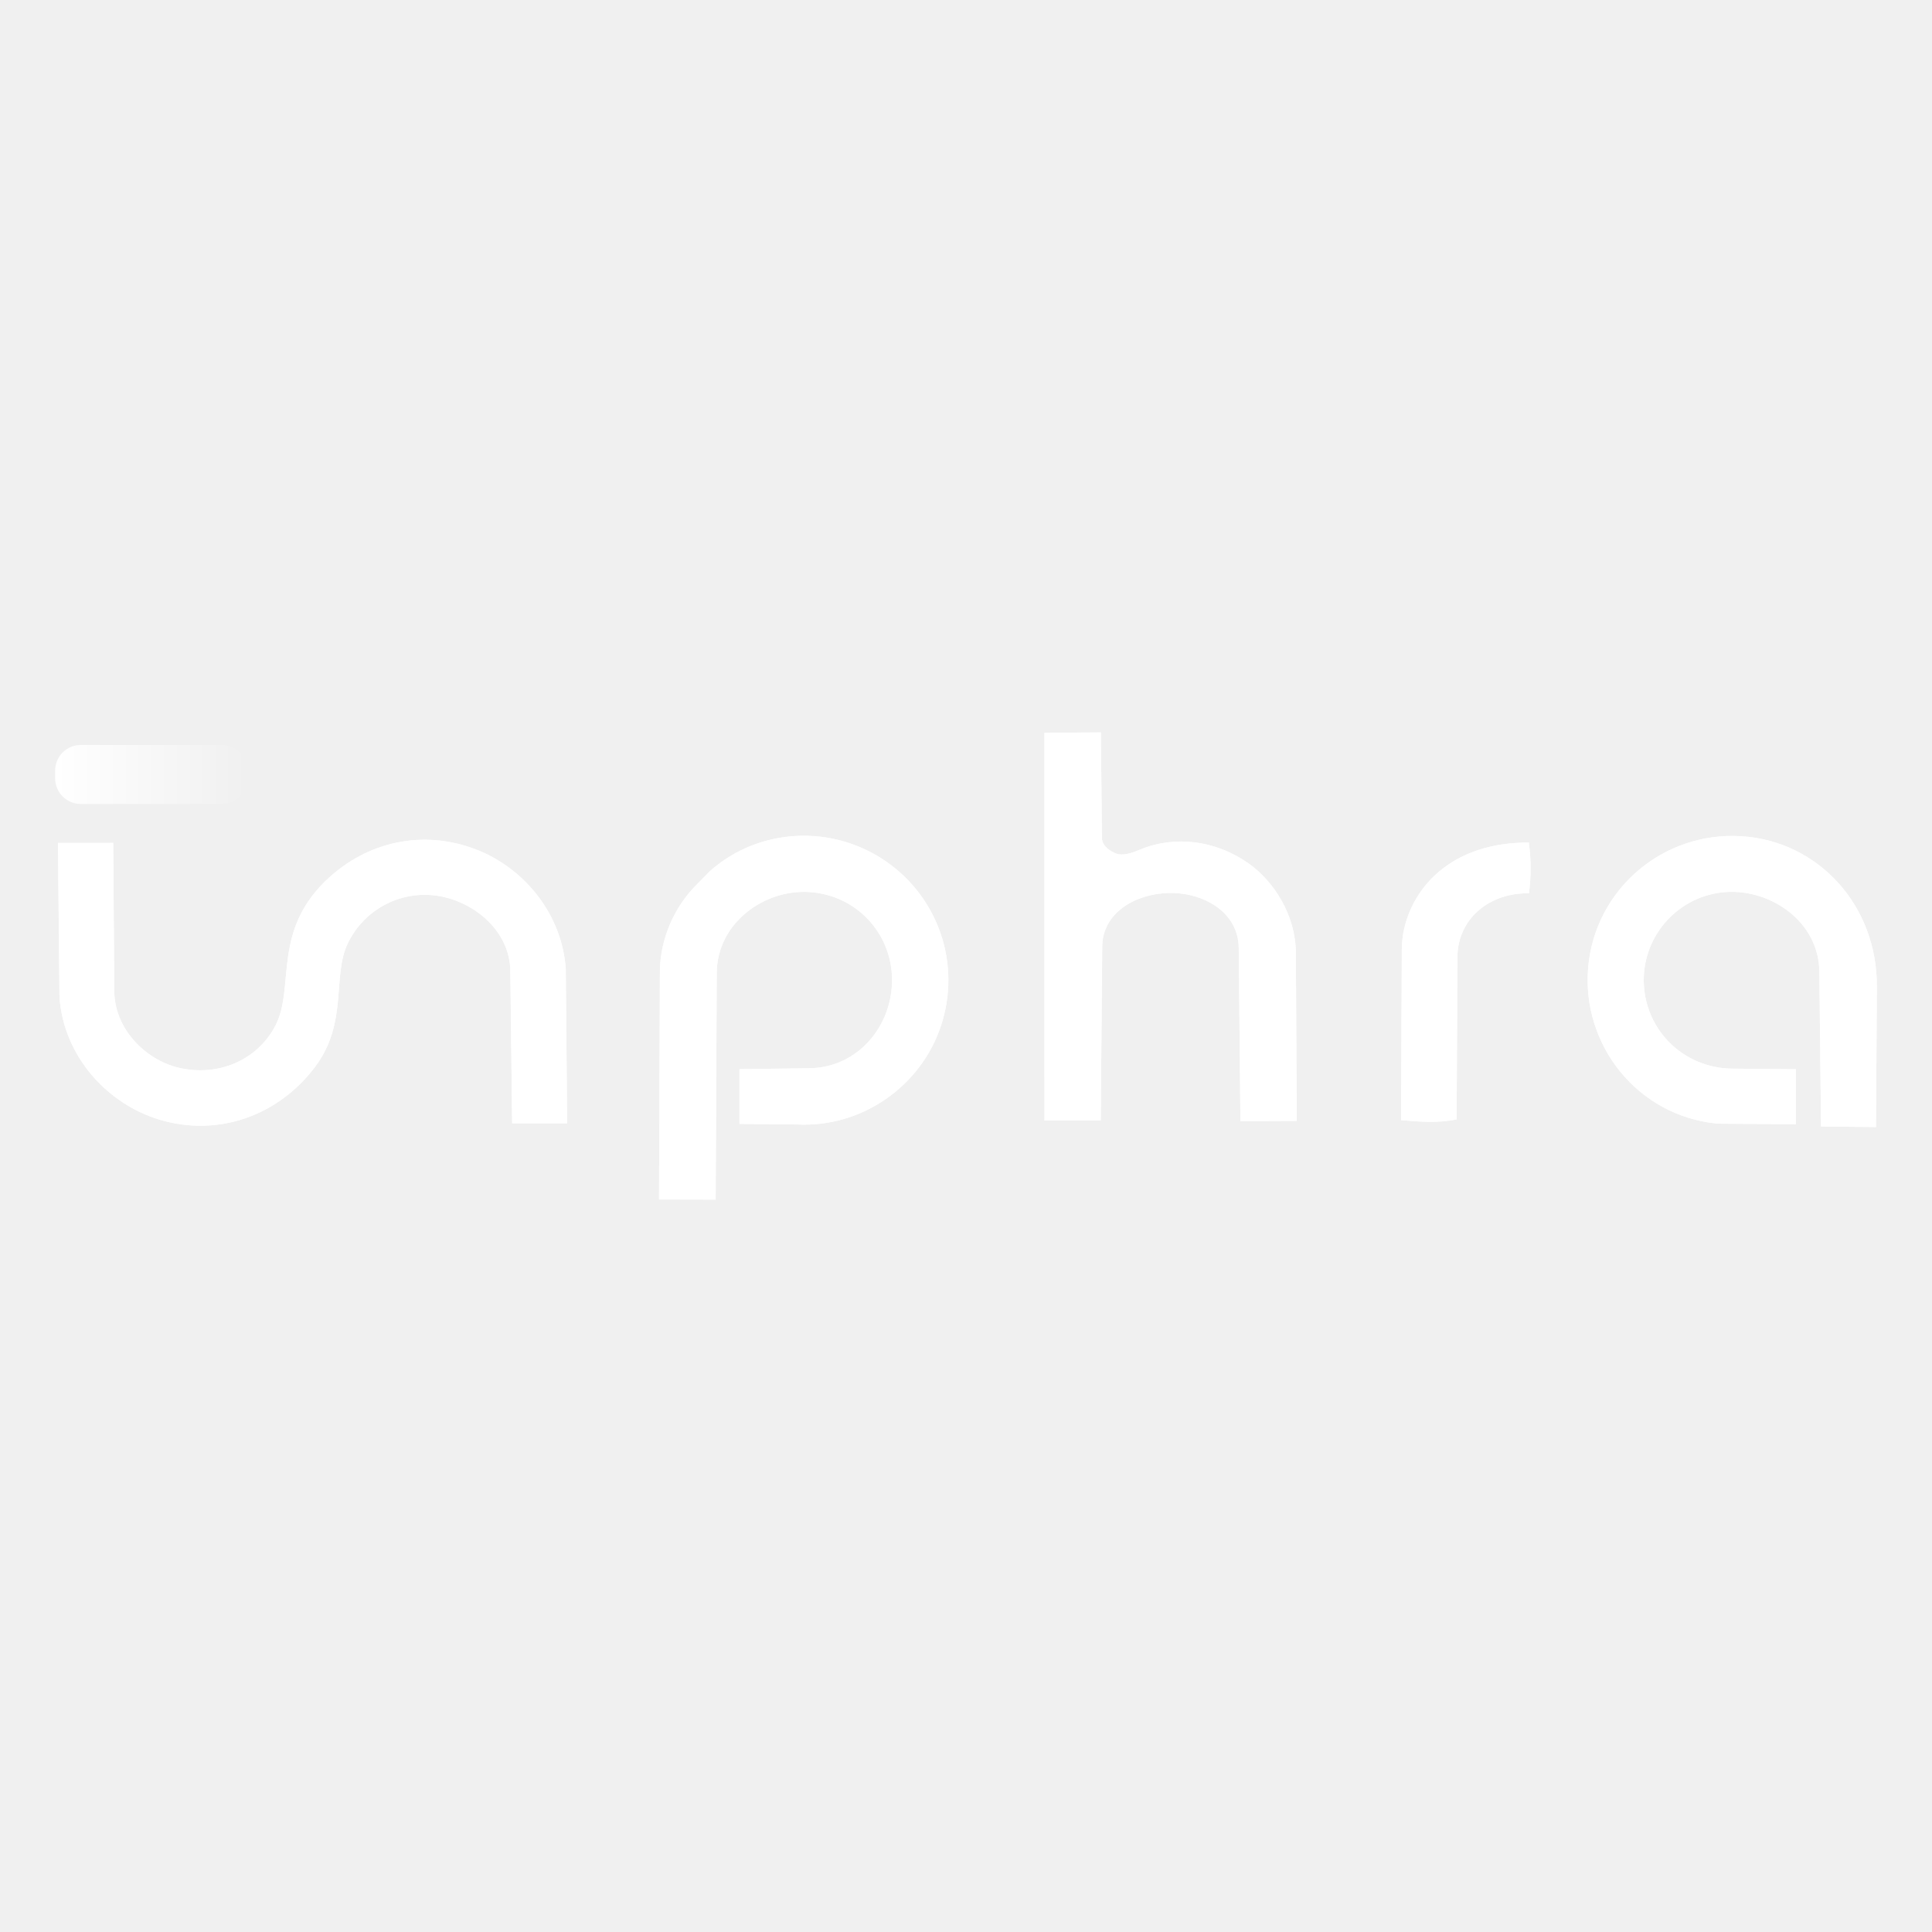
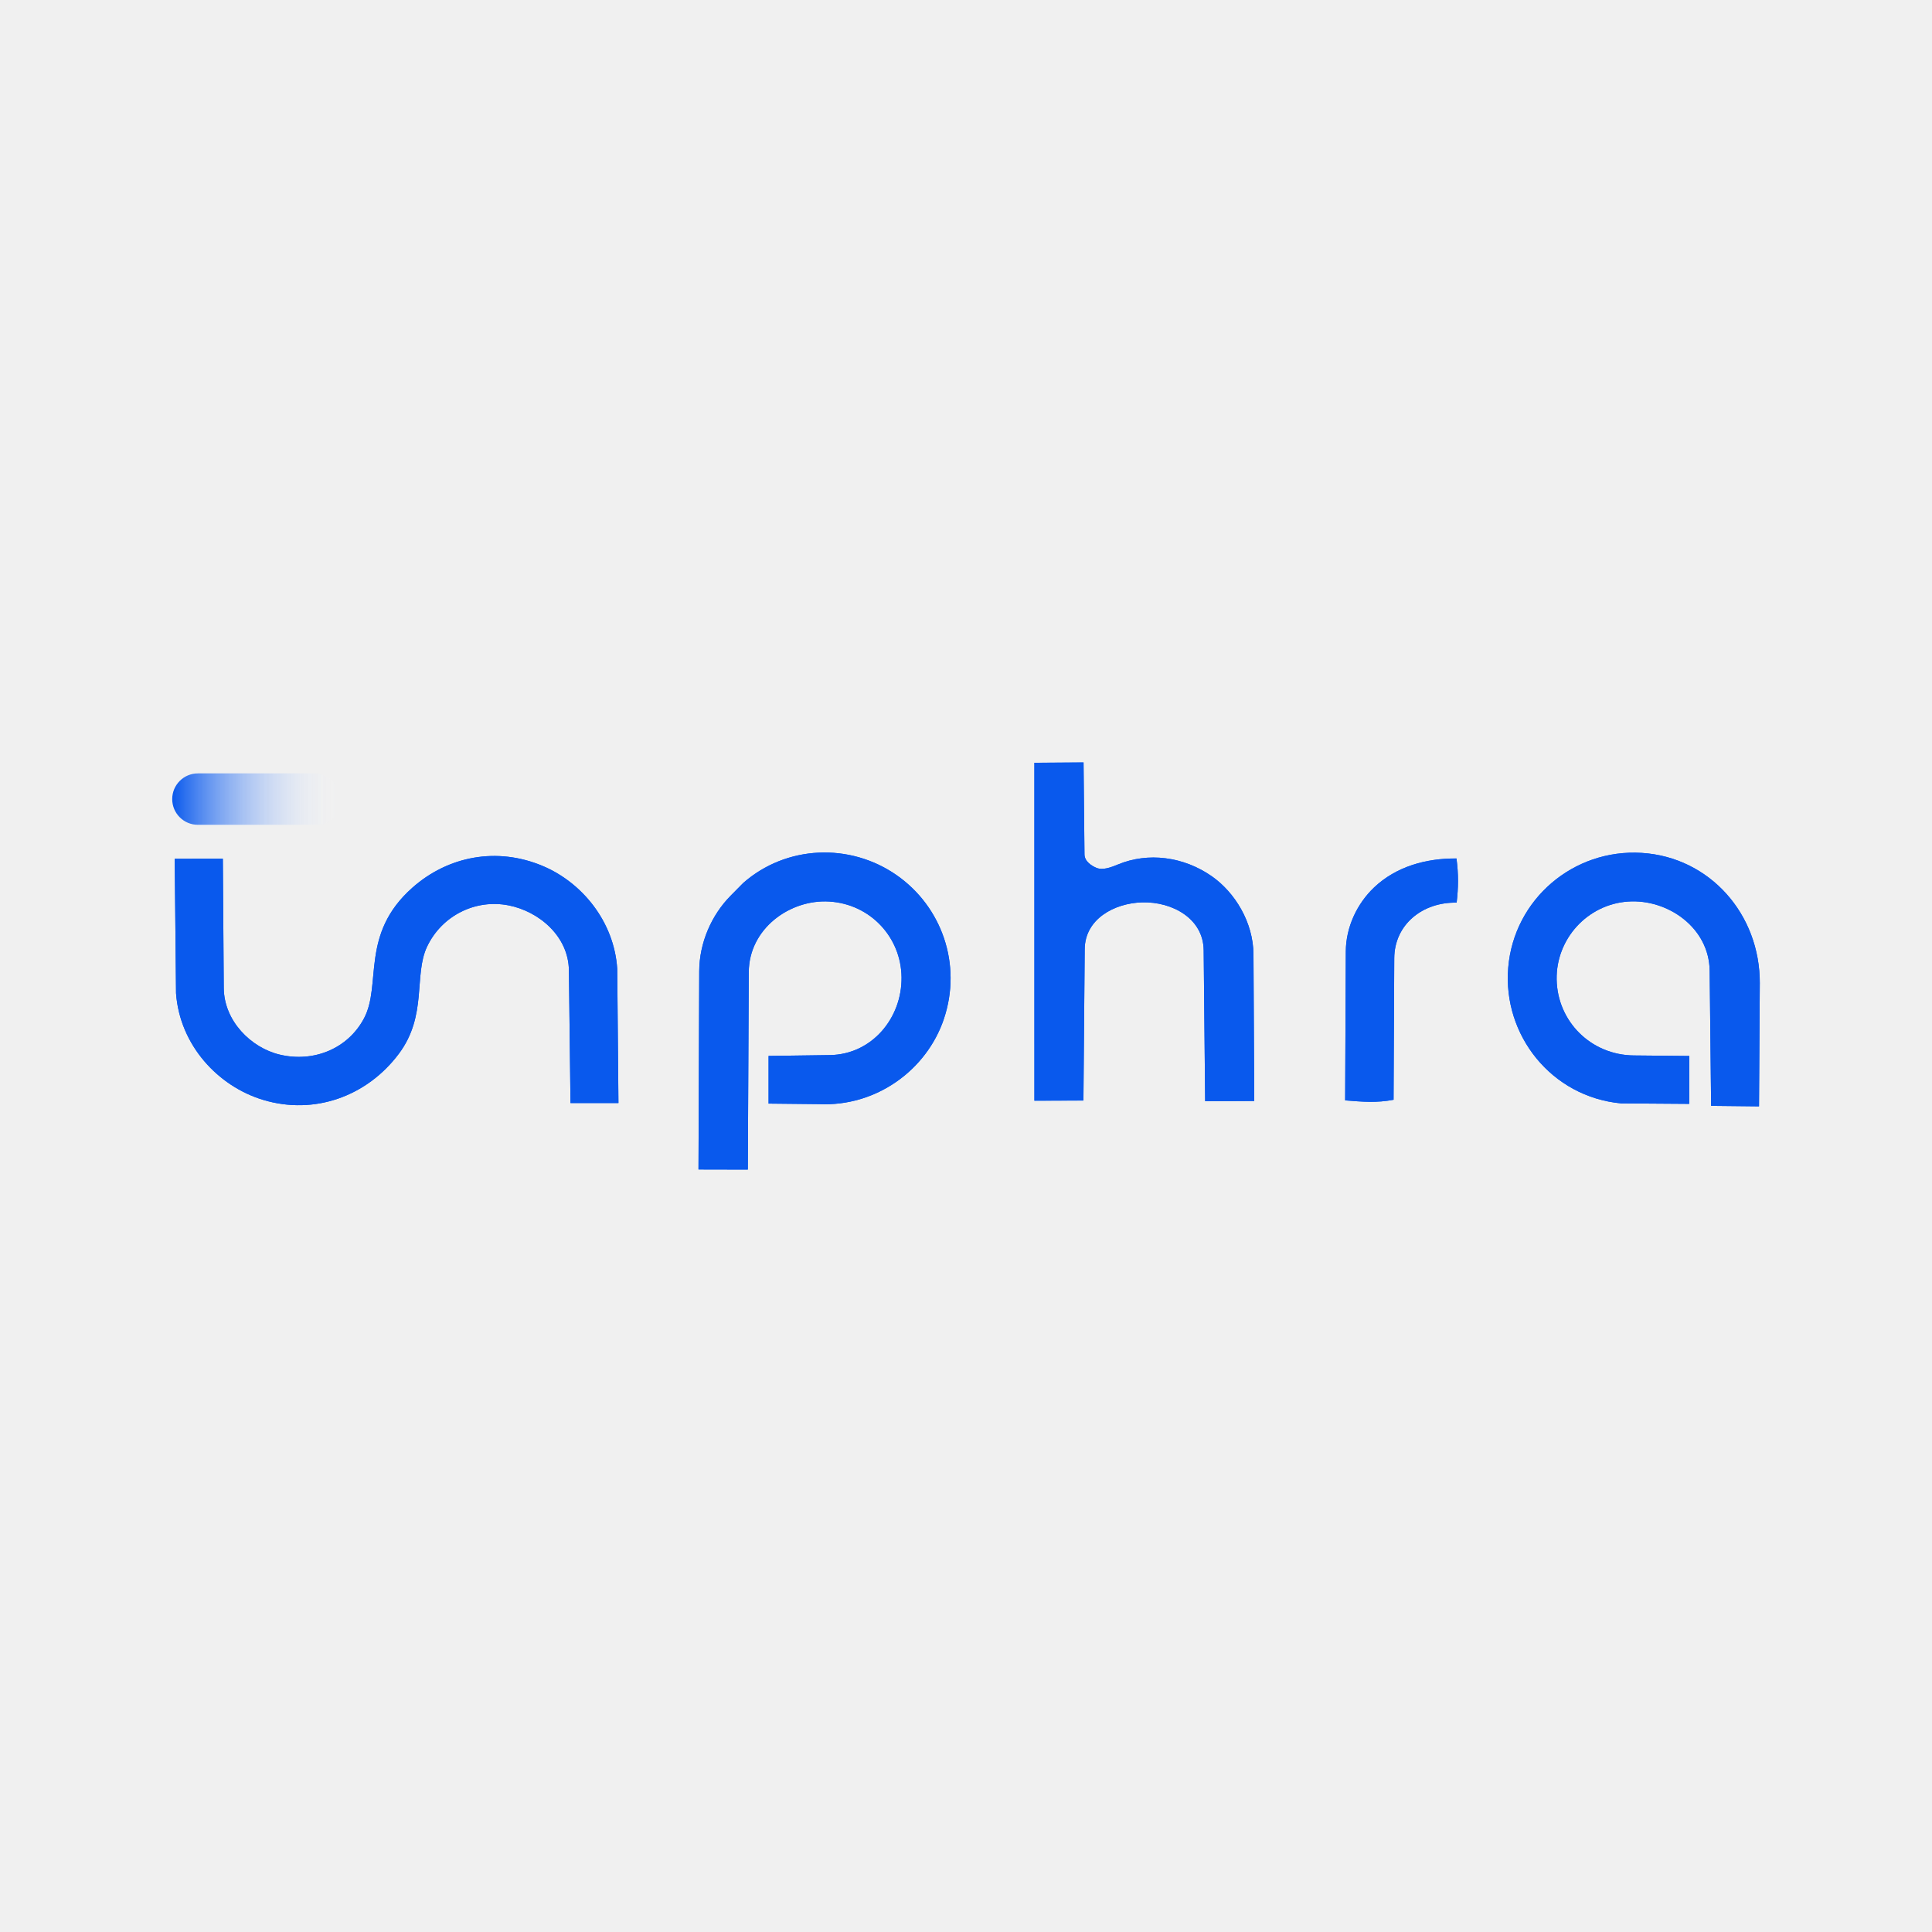
<svg xmlns="http://www.w3.org/2000/svg" id="Layer_1" data-name="Layer 1" viewBox="0 0 1080 1080">
  <defs>
    <style>
      .cls-1 {
-         fill: url(#linear-gradient);
+         fill: none;
      }

      .cls-2 {
-         fill: #fff;
+         fill: #0959ed;
+       }
+ 
+       .cls-3 {
+         fill: url(#linear-gradient);
      }
    </style>
-     <linearGradient id="linear-gradient" x1="30.82" y1="432.93" x2="138.4" y2="432.93" gradientUnits="userSpaceOnUse">
-       <stop offset="0" stop-color="#fff" />
+     <linearGradient id="linear-gradient" x1="96.27" y1="446.7" x2="190.02" y2="446.7" gradientUnits="userSpaceOnUse">
+       <stop offset="0" stop-color="#0959ed" />
      <stop offset="1" stop-color="#fff" stop-opacity="0" />
    </linearGradient>
  </defs>
-   <path class="cls-2" d="M316.27,541.92l.77,86h-30.74s-1.02-85.18-1.02-85.18c-.26-21.86-19.23-37.81-38.68-41.63-21.33-4.19-42.82,6.59-52.27,26.42-8.73,18.3.36,44.11-18.16,68.8-20.46,27.28-54.11,39.4-86.88,29.6-29.21-8.74-53.67-35.32-56.03-68.5l-.85-86.22,30.88-.03.6,82.92c.15,21.16,17.46,38.34,35.9,42.74,21.77,5.19,43.77-3.81,54.08-23.32,11.46-21.71-2.65-53.97,31.02-83.78,22.84-20.22,54.17-26.36,83.73-13.86,24.97,10.56,45.73,35.5,47.66,66.04" />
-   <path class="cls-2" d="M525.82,573.96c-11.08,32.85-43.5,56.43-80.25,54.63l-32.2-.33-.02-30.58,39.25-.53c27.07-.37,46.34-23.74,46.06-49.85-.27-25.75-20.01-47-46.31-48.65-25.17-1.57-51.55,17.27-51.68,45.26l-.61,126.67-31.65-.07.48-127.17c.07-18.25,7.86-36,20.17-48.46l8.09-8.18c27.44-24.1,68.27-26.04,98.52-4.89,28.72,20.09,42,57.07,30.16,92.15" />
-   <path class="cls-2" d="M724.4,532.56l.51,94.03-31.5.13-.95-96.82c-.2-20.43-20.27-31.24-39.47-30.71-17.92.5-36.67,10.72-36.84,29.97l-.83,97.14-31.44.1-.03-216.76,31.54-.21.6,58.98c.05,4.64,4.79,7.45,7.64,8.64,4.09,1.71,9.44-.33,13.86-2.17,19.2-7.98,42.02-5.14,60.22,7.61,14.69,10.3,26.56,29.39,26.67,50.07" />
-   <path class="cls-2" d="M854.64,471.03c1.36,10.35,1.23,18.59.1,28.33-21.88-.45-39.92,14.02-40.03,35.67l-.45,90.76c-10.8,2.08-19.81,1.31-31.06.39l.43-95.51c.07-15.66,7.23-30.75,18.24-41.16,14.08-13.31,33.18-18.66,52.76-18.5" />
-   <path class="cls-2" d="M1049.18,551.39l-.49,78.64-30.72-.33-.94-86.67c-.3-27.64-26.94-46.1-52.32-44.37-26.14,1.79-46.29,24-45.84,50.03.48,26.88,21.96,48.42,49.48,48.69l35.59.34-.06,30.72-43.69-.31c-44.66-4.19-76.03-43.78-72.4-87.13,3.67-43.74,41.79-76.31,85.69-73.54,43.4,2.73,75.96,39.17,75.68,83.94" />
-   <path class="cls-2" d="M724.91,626.58l-31.5.13-.95-96.82c-.2-20.43-20.26-31.24-39.47-30.71-17.92.5-36.67,10.72-36.84,29.97l-.83,97.14-31.44.1-.03-216.76,31.54-.21.6,58.97c.05,4.65,4.79,7.45,7.64,8.64,4.09,1.71,9.44-.33,13.86-2.17,19.2-7.98,42.02-5.14,60.22,7.61,14.69,10.3,26.56,29.39,26.67,50.07l.51,94.03Z" />
-   <path class="cls-2" d="M525.82,573.96c-11.08,32.85-43.5,56.43-80.25,54.63l-32.2-.33-.02-30.58,39.25-.53c27.07-.37,46.34-23.74,46.06-49.85-.27-25.75-20.01-47-46.31-48.65-25.17-1.57-51.55,17.27-51.68,45.26l-.61,126.67-31.65-.07.48-127.17c.07-18.25,7.86-36,20.17-48.46l8.09-8.18c27.44-24.1,68.27-26.04,98.52-4.89,28.72,20.09,42,57.07,30.16,92.15" />
-   <path class="cls-2" d="M1049.18,551.39l-.49,78.64-30.72-.33-.94-86.67c-.3-27.64-26.94-46.1-52.32-44.37-26.14,1.79-46.29,24-45.84,50.03.48,26.88,21.96,48.42,49.48,48.69l35.59.34-.06,30.72-43.69-.31c-44.66-4.19-76.03-43.78-72.4-87.13,3.67-43.74,41.79-76.31,85.69-73.54,43.4,2.73,75.96,39.17,75.68,83.94" />
-   <path class="cls-2" d="M317.04,627.92h-30.74s-1.02-85.18-1.02-85.18c-.26-21.86-19.22-37.81-38.68-41.63-21.33-4.19-42.82,6.59-52.27,26.42-8.73,18.3.36,44.11-18.16,68.8-20.46,27.28-54.11,39.4-86.88,29.6-29.21-8.74-53.68-35.32-56.03-68.5l-.86-86.22,30.88-.03.6,82.92c.16,21.16,17.46,38.34,35.9,42.74,21.77,5.2,43.77-3.81,54.08-23.32,11.47-21.71-2.65-53.97,31.02-83.78,22.84-20.22,54.17-26.36,83.73-13.86,24.97,10.56,45.73,35.5,47.66,66.04l.77,86Z" />
-   <path class="cls-2" d="M854.74,499.36c-21.88-.45-39.92,14.02-40.03,35.67l-.45,90.76c-10.8,2.08-19.81,1.31-31.06.4l.43-95.51c.07-15.66,7.23-30.75,18.24-41.16,14.08-13.3,33.18-18.66,52.76-18.5,1.36,10.35,1.23,18.59.1,28.33" />
-   <path class="cls-1" d="M124.06,449.42H45.16c-7.92,0-14.34-6.42-14.34-14.34v-4.3c0-7.92,6.42-14.34,14.34-14.34h78.9c7.92,0,14.34,6.42,14.34,14.34v4.3c0,7.92-6.42,14.34-14.34,14.34" />
+   <rect class="cls-1" x="268.01" y="-1007.39" width="1080" height="1080" />
+   <g>
+     <path class="cls-3" d="M177.53,461.07h-66.89c-7.94,0-14.37-6.43-14.37-14.37h0c0-7.94,6.43-14.37,14.37-14.37h65.01c7.94,0,14.37,6.43,14.37,14.37v1.88c0,6.9-5.59,12.5-12.5,12.5" />
+     <path class="cls-2" d="M345.03,541.67l.67,74.95h-26.79s-.89-74.23-.89-74.23c-.23-19.05-16.75-32.95-33.71-36.28-18.59-3.65-37.32,5.74-45.55,23.03-7.6,15.95.31,38.44-15.83,59.95-17.83,23.78-47.15,34.34-75.71,25.79-25.46-7.62-46.77-30.78-48.82-59.69l-.74-75.13,26.91-.02.52,72.26c.13,18.44,15.21,33.41,31.28,37.24,18.98,4.53,38.15-3.32,47.13-20.32,9.99-18.92-2.31-47.03,27.03-73.01,19.9-17.62,47.21-22.97,72.97-12.08,21.76,9.2,39.85,30.94,41.54,57.55" />
+     <path class="cls-2" d="M527.64,569.6c-9.66,28.62-37.91,49.18-69.94,47.61l-28.06-.29v-26.65s34.19-.47,34.19-.47c23.59-.32,40.38-20.69,40.14-43.44-.23-22.44-17.43-40.96-40.36-42.39-21.93-1.37-44.92,15.05-45.04,39.44l-.53,110.39-27.58-.06.41-110.82c.06-15.91,6.85-31.37,17.57-42.23l7.05-7.13c23.91-21,59.5-22.7,85.85-4.26,25.03,17.51,36.6,49.73,26.29,80.3" />
+     <path class="cls-2" d="M700.7,533.51l.44,81.94-27.45.11-.83-84.38c-.18-17.8-17.66-27.22-34.39-26.76-15.62.44-31.96,9.34-32.11,26.12l-.72,84.66-27.4.09-.02-188.9,27.49-.19.52,51.4c.04,4.05,4.18,6.49,6.66,7.53,3.57,1.49,8.22-.29,12.08-1.89,16.73-6.95,36.62-4.48,52.48,6.63,12.81,8.98,23.15,25.61,23.24,43.64" />
+     <path class="cls-2" d="M814.19,479.89c1.18,9.02,1.07,16.2.09,24.69-19.06-.39-34.79,12.22-34.88,31.09l-.39,79.1c-9.41,1.81-17.26,1.14-27.06.34l.37-83.23c.06-13.65,6.3-26.8,15.89-35.87,12.27-11.6,28.91-16.26,45.98-16.12" />
+     <path class="cls-2" d="M983.73,549.93l-.43,68.53-26.77-.29-.82-75.53c-.26-24.09-23.47-40.18-45.59-38.67-22.78,1.56-40.34,20.91-39.94,43.6.42,23.42,19.14,42.2,43.12,42.43l31.02.3-.05,26.77-38.07-.27c-38.92-3.65-66.26-38.15-63.09-75.93,3.2-38.12,36.42-66.5,74.68-64.09,37.82,2.38,66.19,34.13,65.95,73.15" />
+     <path class="cls-2" d="M701.14,615.46l-27.45.11-.83-84.38c-.18-17.8-17.66-27.22-34.39-26.76-15.62.43-31.96,9.34-32.1,26.12l-.72,84.66-27.4.09-.02-188.9,27.49-.19.52,51.39c.04,4.05,4.18,6.49,6.66,7.53,3.57,1.49,8.22-.29,12.08-1.89,16.73-6.95,36.62-4.48,52.48,6.63,12.81,8.98,23.15,25.61,23.24,43.64l.44,81.94Z" />
+     <path class="cls-2" d="M527.64,569.6c-9.66,28.62-37.91,49.18-69.94,47.61l-28.06-.29v-26.65s34.19-.47,34.19-.47c23.59-.32,40.38-20.69,40.14-43.44-.23-22.44-17.43-40.96-40.36-42.39-21.93-1.37-44.92,15.05-45.04,39.44l-.53,110.39-27.58-.06.41-110.82c.06-15.91,6.85-31.37,17.57-42.23l7.05-7.13c23.91-21,59.5-22.7,85.85-4.26,25.03,17.51,36.6,49.73,26.29,80.3" />
+     <path class="cls-2" d="M983.73,549.93l-.43,68.53-26.77-.29-.82-75.53c-.26-24.09-23.47-40.18-45.59-38.67-22.78,1.56-40.34,20.91-39.94,43.6.42,23.42,19.14,42.2,43.12,42.43l31.02.3-.05,26.77-38.07-.27c-38.92-3.65-66.26-38.15-63.09-75.93,3.2-38.12,36.42-66.5,74.68-64.09,37.82,2.38,66.19,34.13,65.95,73.15" />
+     <path class="cls-2" d="M345.7,616.62h-26.79s-.89-74.23-.89-74.23c-.23-19.05-16.75-32.95-33.71-36.28-18.58-3.65-37.32,5.74-45.55,23.03-7.6,15.95.31,38.44-15.82,59.95-17.83,23.78-47.16,34.34-75.71,25.79-25.46-7.62-46.78-30.78-48.82-59.69l-.75-75.13,26.91-.02.52,72.26c.14,18.44,15.22,33.41,31.29,37.24,18.97,4.53,38.15-3.32,47.13-20.32,9.99-18.92-2.31-47.03,27.03-73.01,19.9-17.62,47.21-22.97,72.97-12.08,21.76,9.2,39.85,30.94,41.54,57.55l.67,74.95Z" />
+     <path class="cls-2" d="M814.28,504.59c-19.06-.39-34.79,12.22-34.88,31.09l-.39,79.1c-9.42,1.81-17.26,1.14-27.07.35l.37-83.24c.06-13.65,6.3-26.8,15.89-35.87,12.27-11.59,28.91-16.26,45.98-16.12,1.18,9.02,1.07,16.2.09,24.69" />
+   </g>
</svg>
